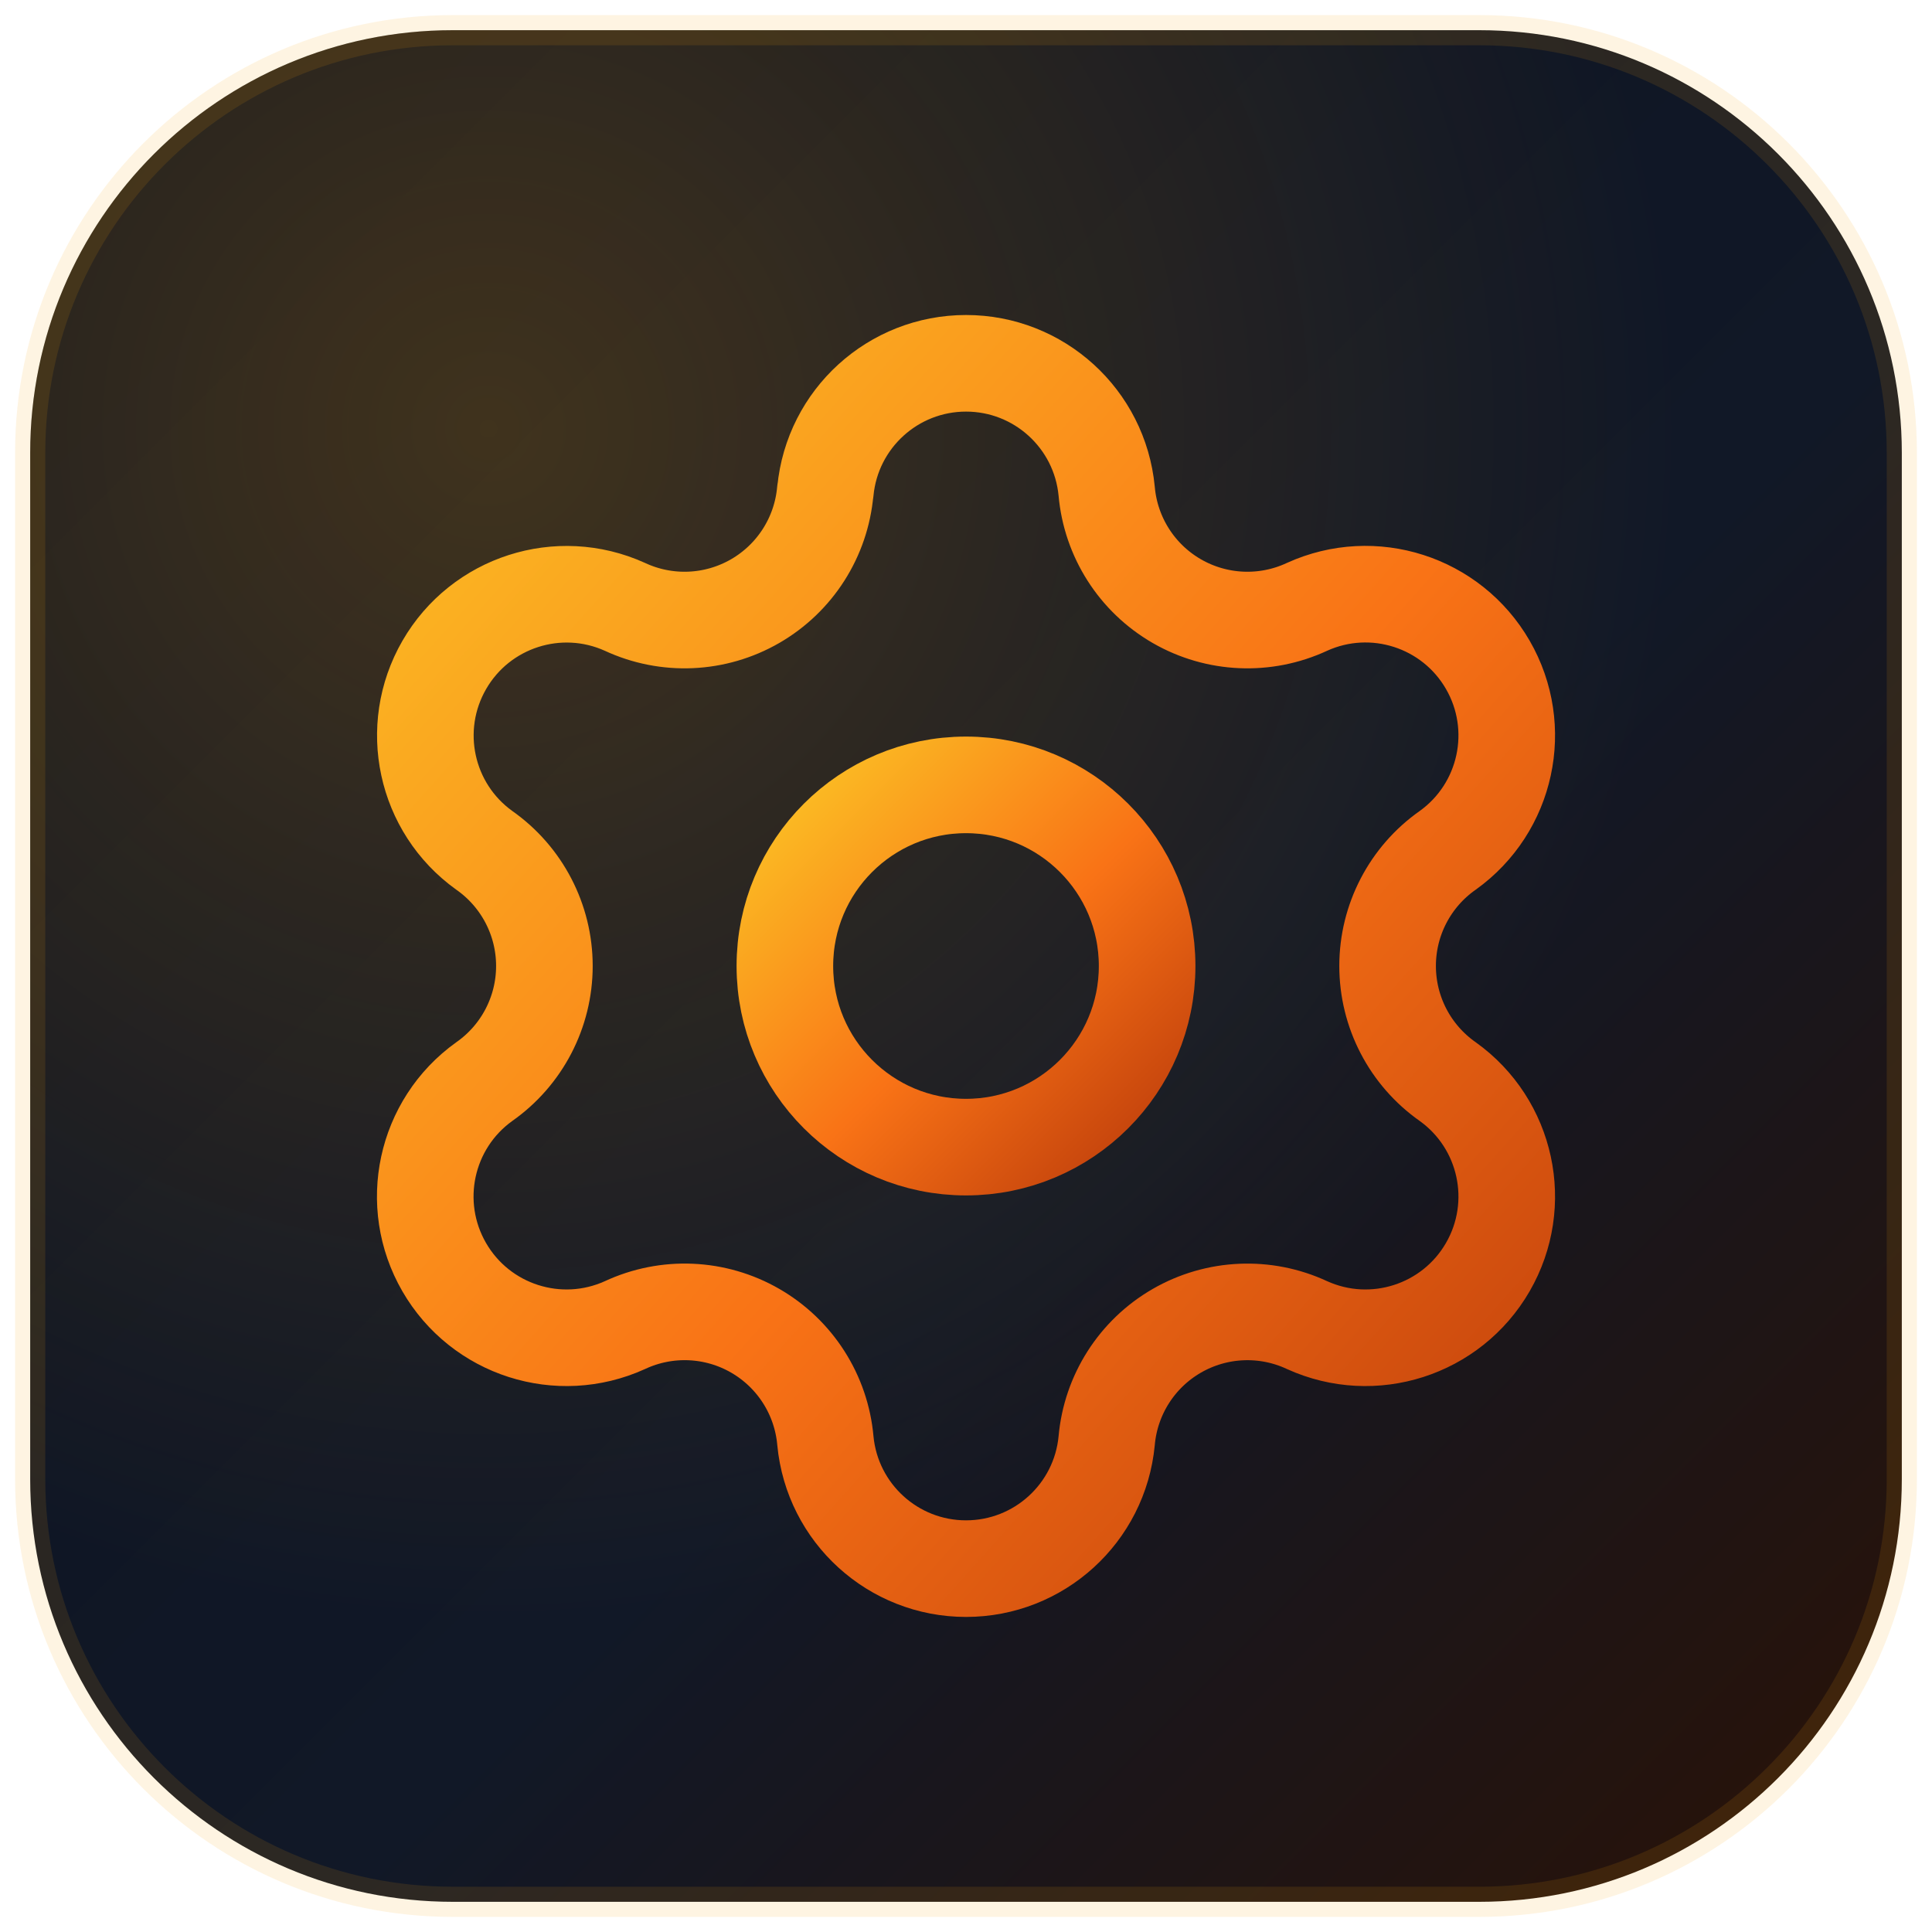
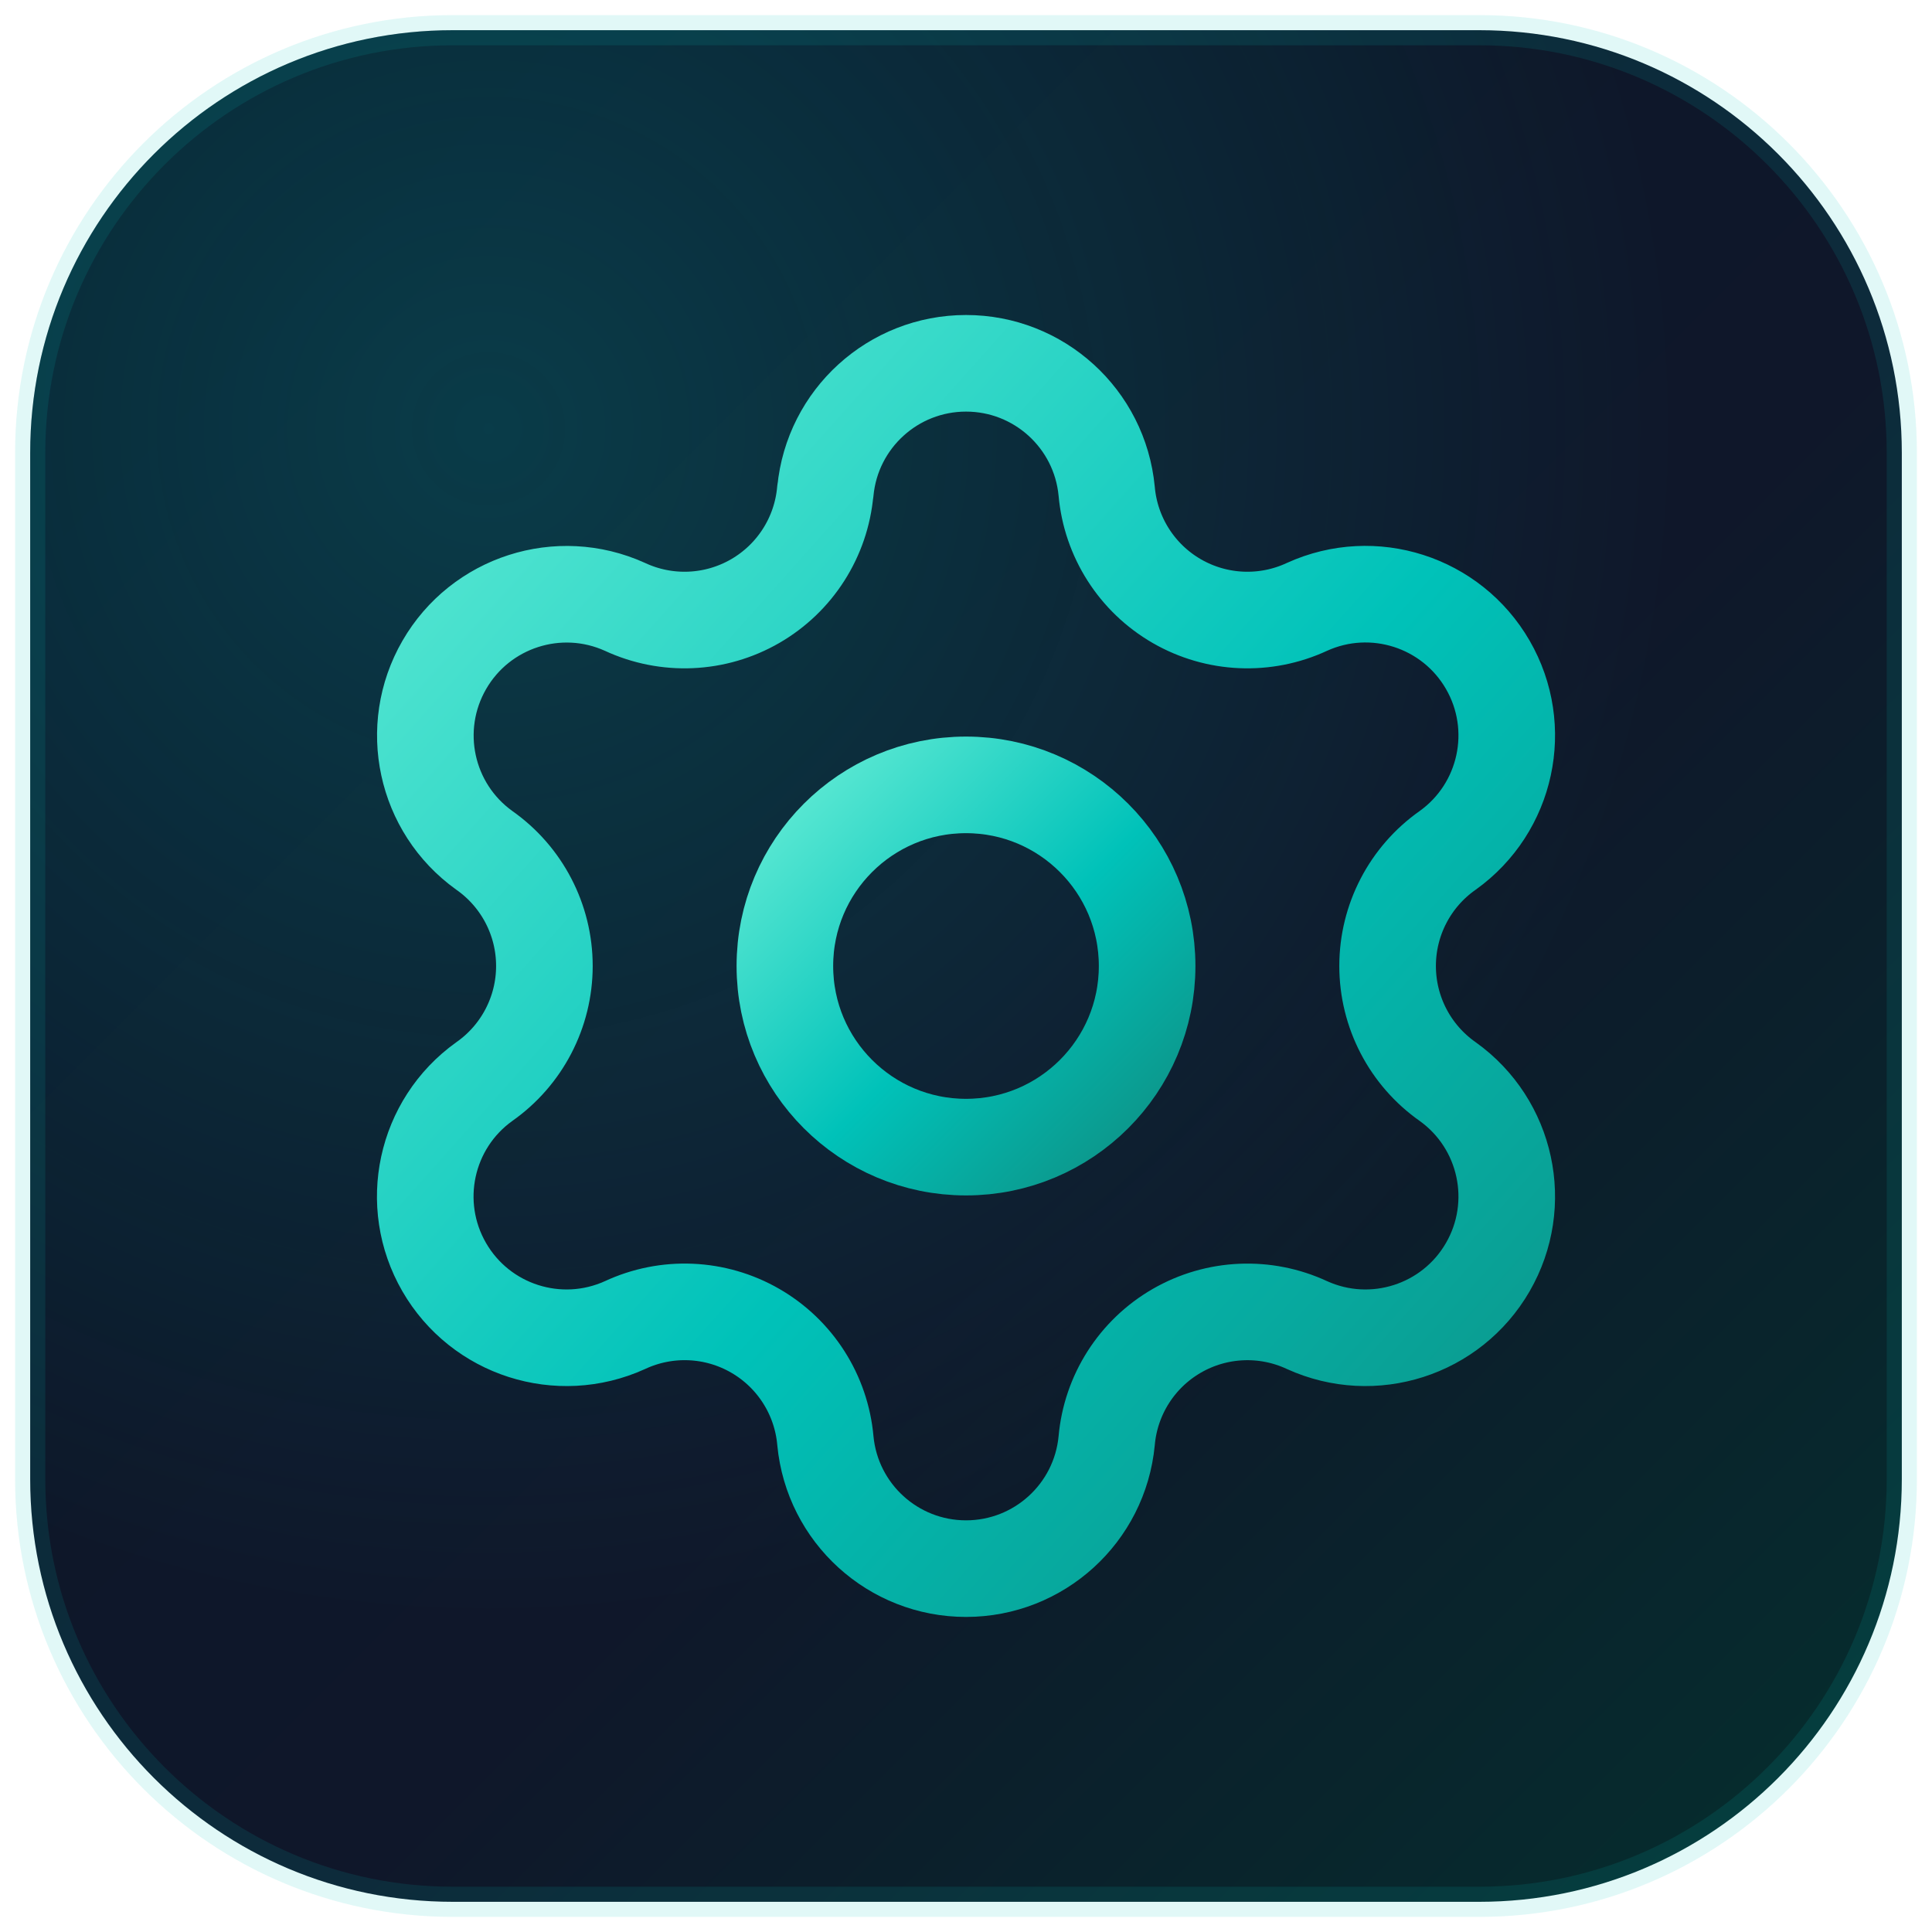
<svg xmlns="http://www.w3.org/2000/svg" width="64" height="64" viewBox="0 0 64 64" fill="none">
  <defs>
    <linearGradient id="talos-bg" x1="0" y1="0" x2="1" y2="1">
-       <stop offset="0" stop-color="#0b1220" />
-       <stop offset="0.58" stop-color="#111827" />
-       <stop offset="1" stop-color="#2a1206" />
+       <stop offset="0" stop-color="#0a1628" />
+       <stop offset="0.58" stop-color="#0f172a" />
+       <stop offset="1" stop-color="#042f2e" />
    </linearGradient>
    <radialGradient id="talos-shine" cx="0" cy="0" r="1" gradientUnits="userSpaceOnUse" gradientTransform="translate(16 14) rotate(45) scale(40)">
-       <stop offset="0" stop-color="#f59e0b" stop-opacity="0.22" />
-       <stop offset="1" stop-color="#f59e0b" stop-opacity="0" />
+       <stop offset="0" stop-color="#00C2B9" stop-opacity="0.22" />
+       <stop offset="1" stop-color="#00C2B9" stop-opacity="0" />
    </radialGradient>
    <linearGradient id="talos-cog" x1="0" y1="0" x2="1" y2="1">
-       <stop offset="0" stop-color="#fbbf24" />
-       <stop offset="0.55" stop-color="#f97316" />
-       <stop offset="1" stop-color="#c2410c" />
+       <stop offset="0" stop-color="#5eead4" />
+       <stop offset="0.55" stop-color="#00C2B9" />
+       <stop offset="1" stop-color="#0d9488" />
    </linearGradient>
  </defs>
  <rect x="1" y="1" width="62" height="62" rx="14" fill="url(#talos-bg)" />
  <rect x="1" y="1" width="62" height="62" rx="14" fill="url(#talos-shine)" />
-   <rect x="1" y="1" width="62" height="62" rx="14" fill="none" stroke="#f59e0b" stroke-opacity="0.12" />
-   <g transform="translate(8 8) scale(2)" stroke="url(#talos-cog)" stroke-width="1.6" stroke-linecap="round" stroke-linejoin="round">
+   <rect x="1" y="1" width="62" height="62" rx="14" fill="none" stroke="#00C2B9" stroke-opacity="0.12" />
+   <g transform="translate(8 8) scale(2)" stroke="url(#talos-cog)" stroke-width="1.6" stroke-linecap="round" stroke-linejoin="round" fill="none">
    <path d="M9.671 4.136a2.34 2.34 0 0 1 4.659 0 2.34 2.34 0 0 0 3.319 1.915 2.34 2.34 0 0 1 2.33 4.033 2.34 2.34 0 0 0 0 3.831 2.34 2.34 0 0 1-2.33 4.033 2.34 2.34 0 0 0-3.319 1.915 2.34 2.34 0 0 1-4.659 0 2.34 2.34 0 0 0-3.32-1.915 2.34 2.34 0 0 1-2.33-4.033 2.34 2.34 0 0 0 0-3.831A2.34 2.34 0 0 1 6.35 6.051a2.34 2.34 0 0 0 3.319-1.915" />
    <circle cx="12" cy="12" r="3" />
  </g>
</svg>
